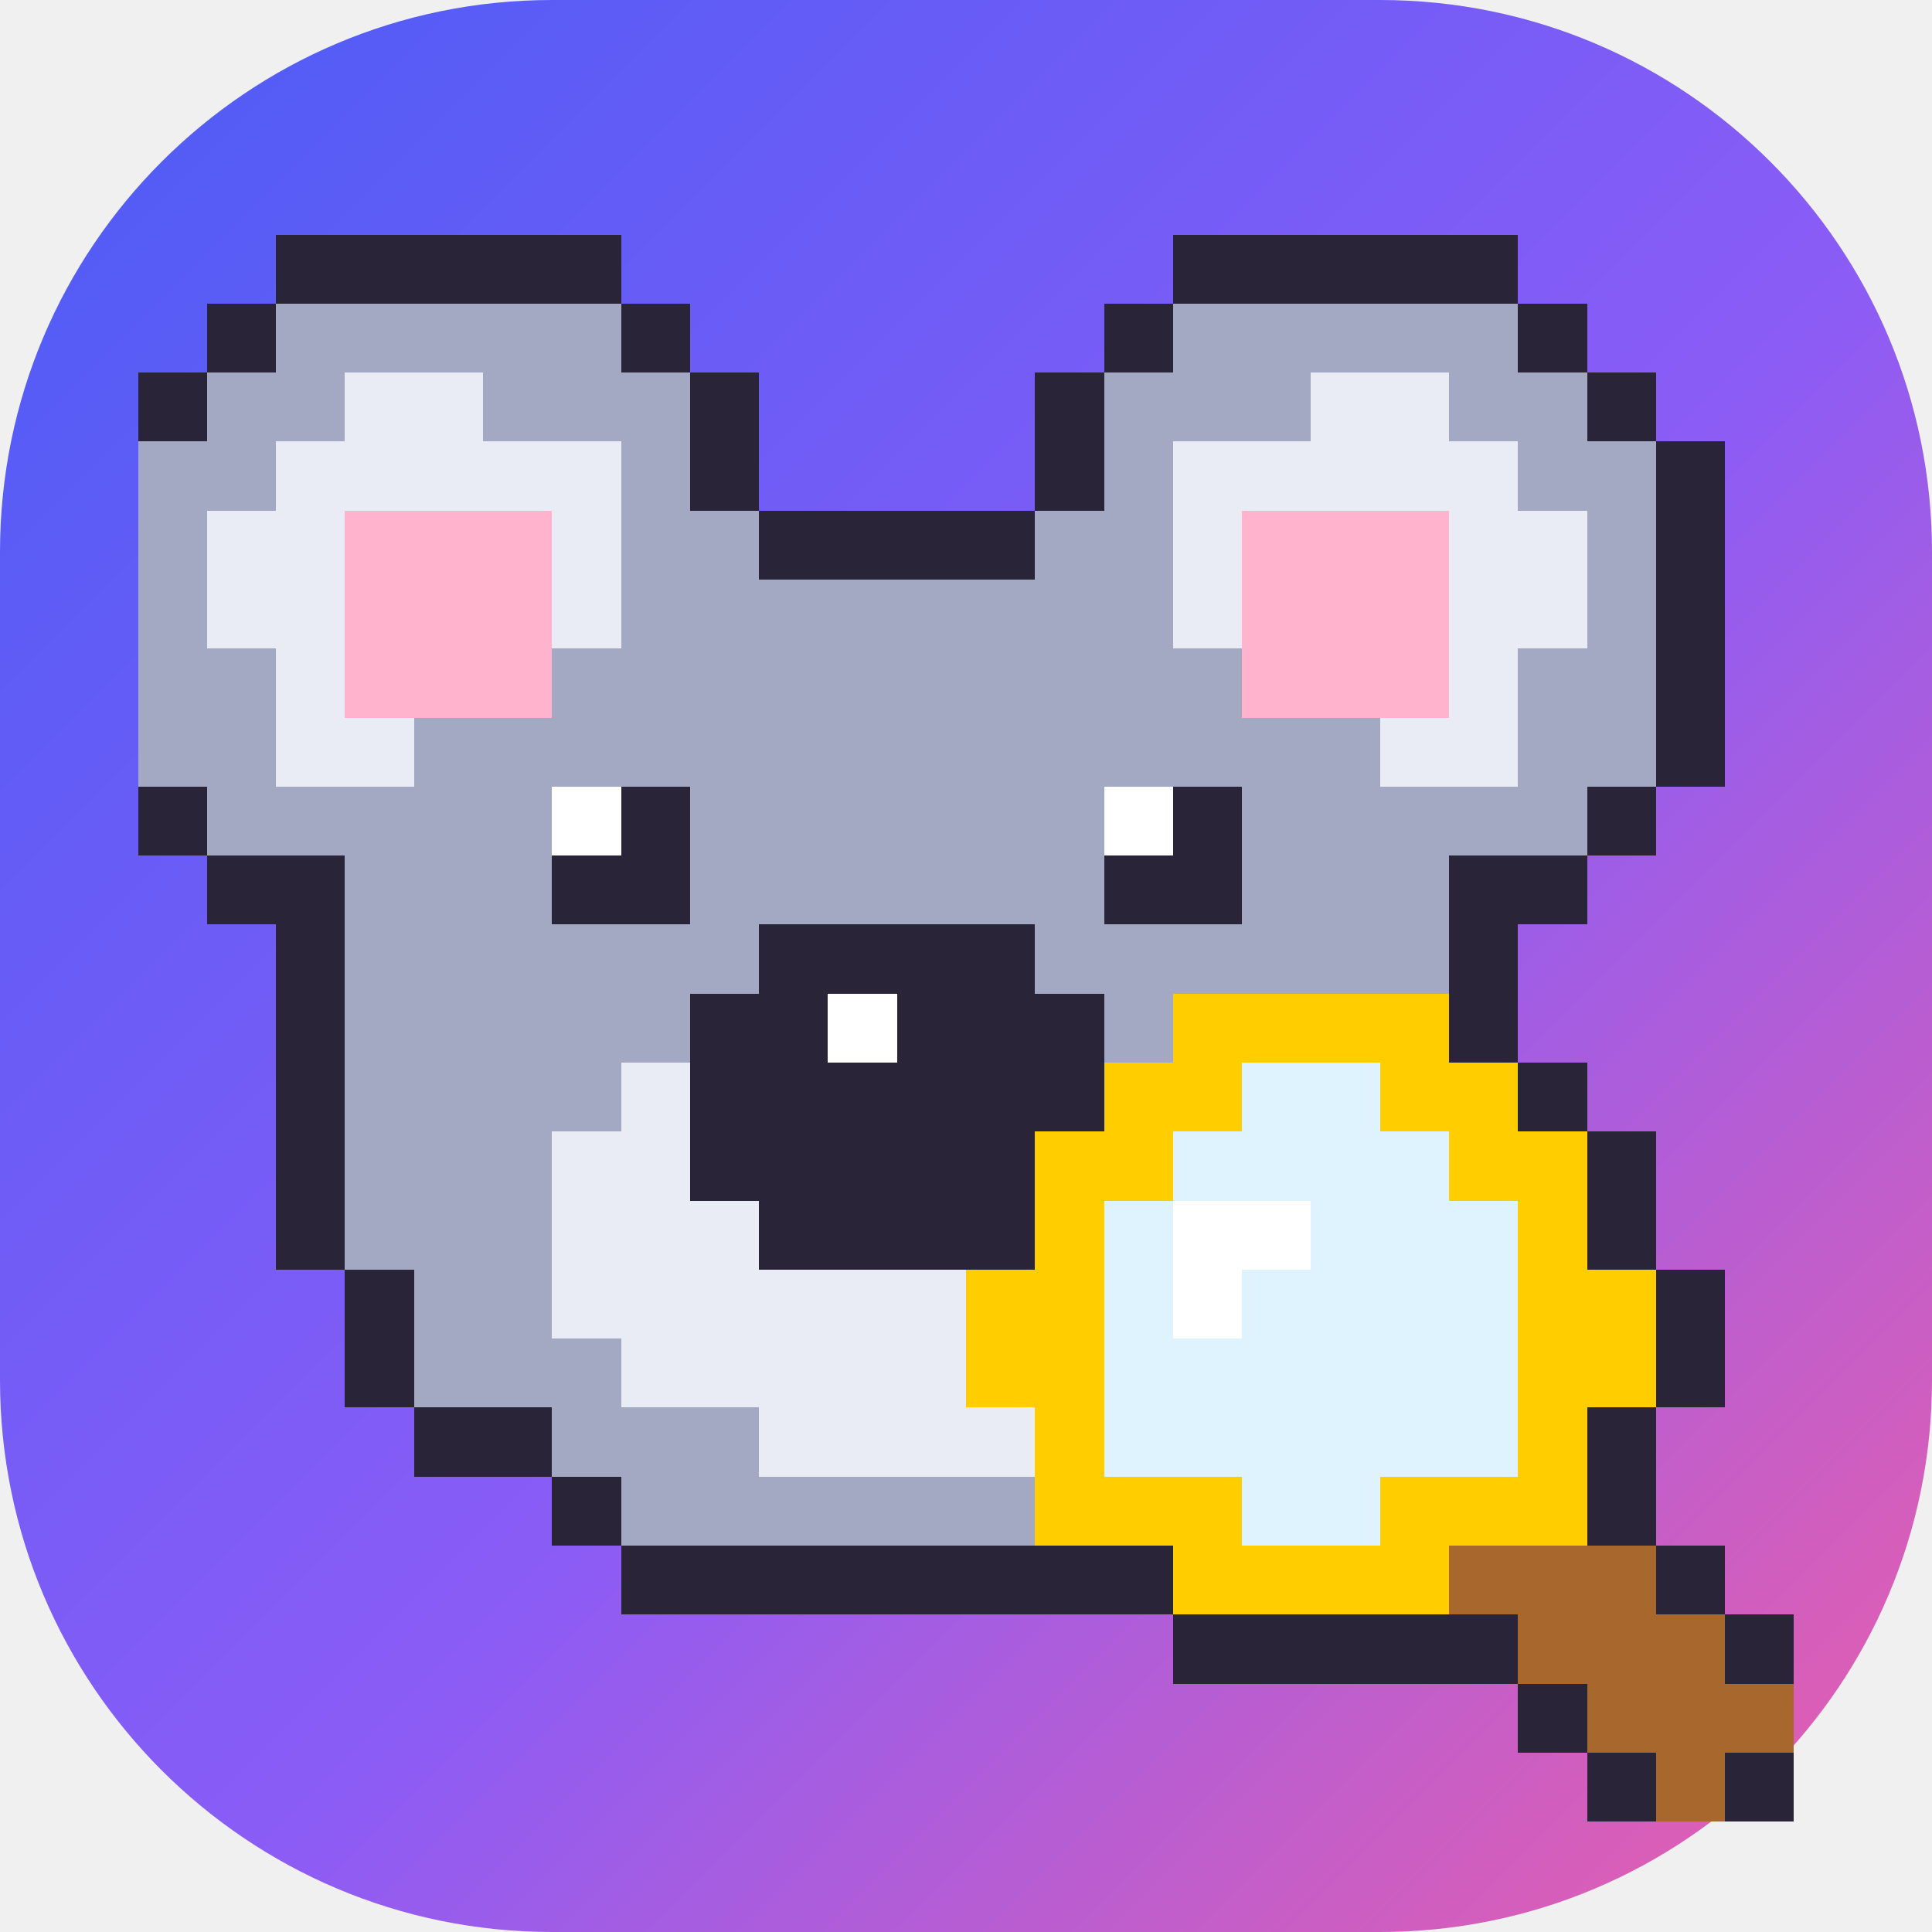
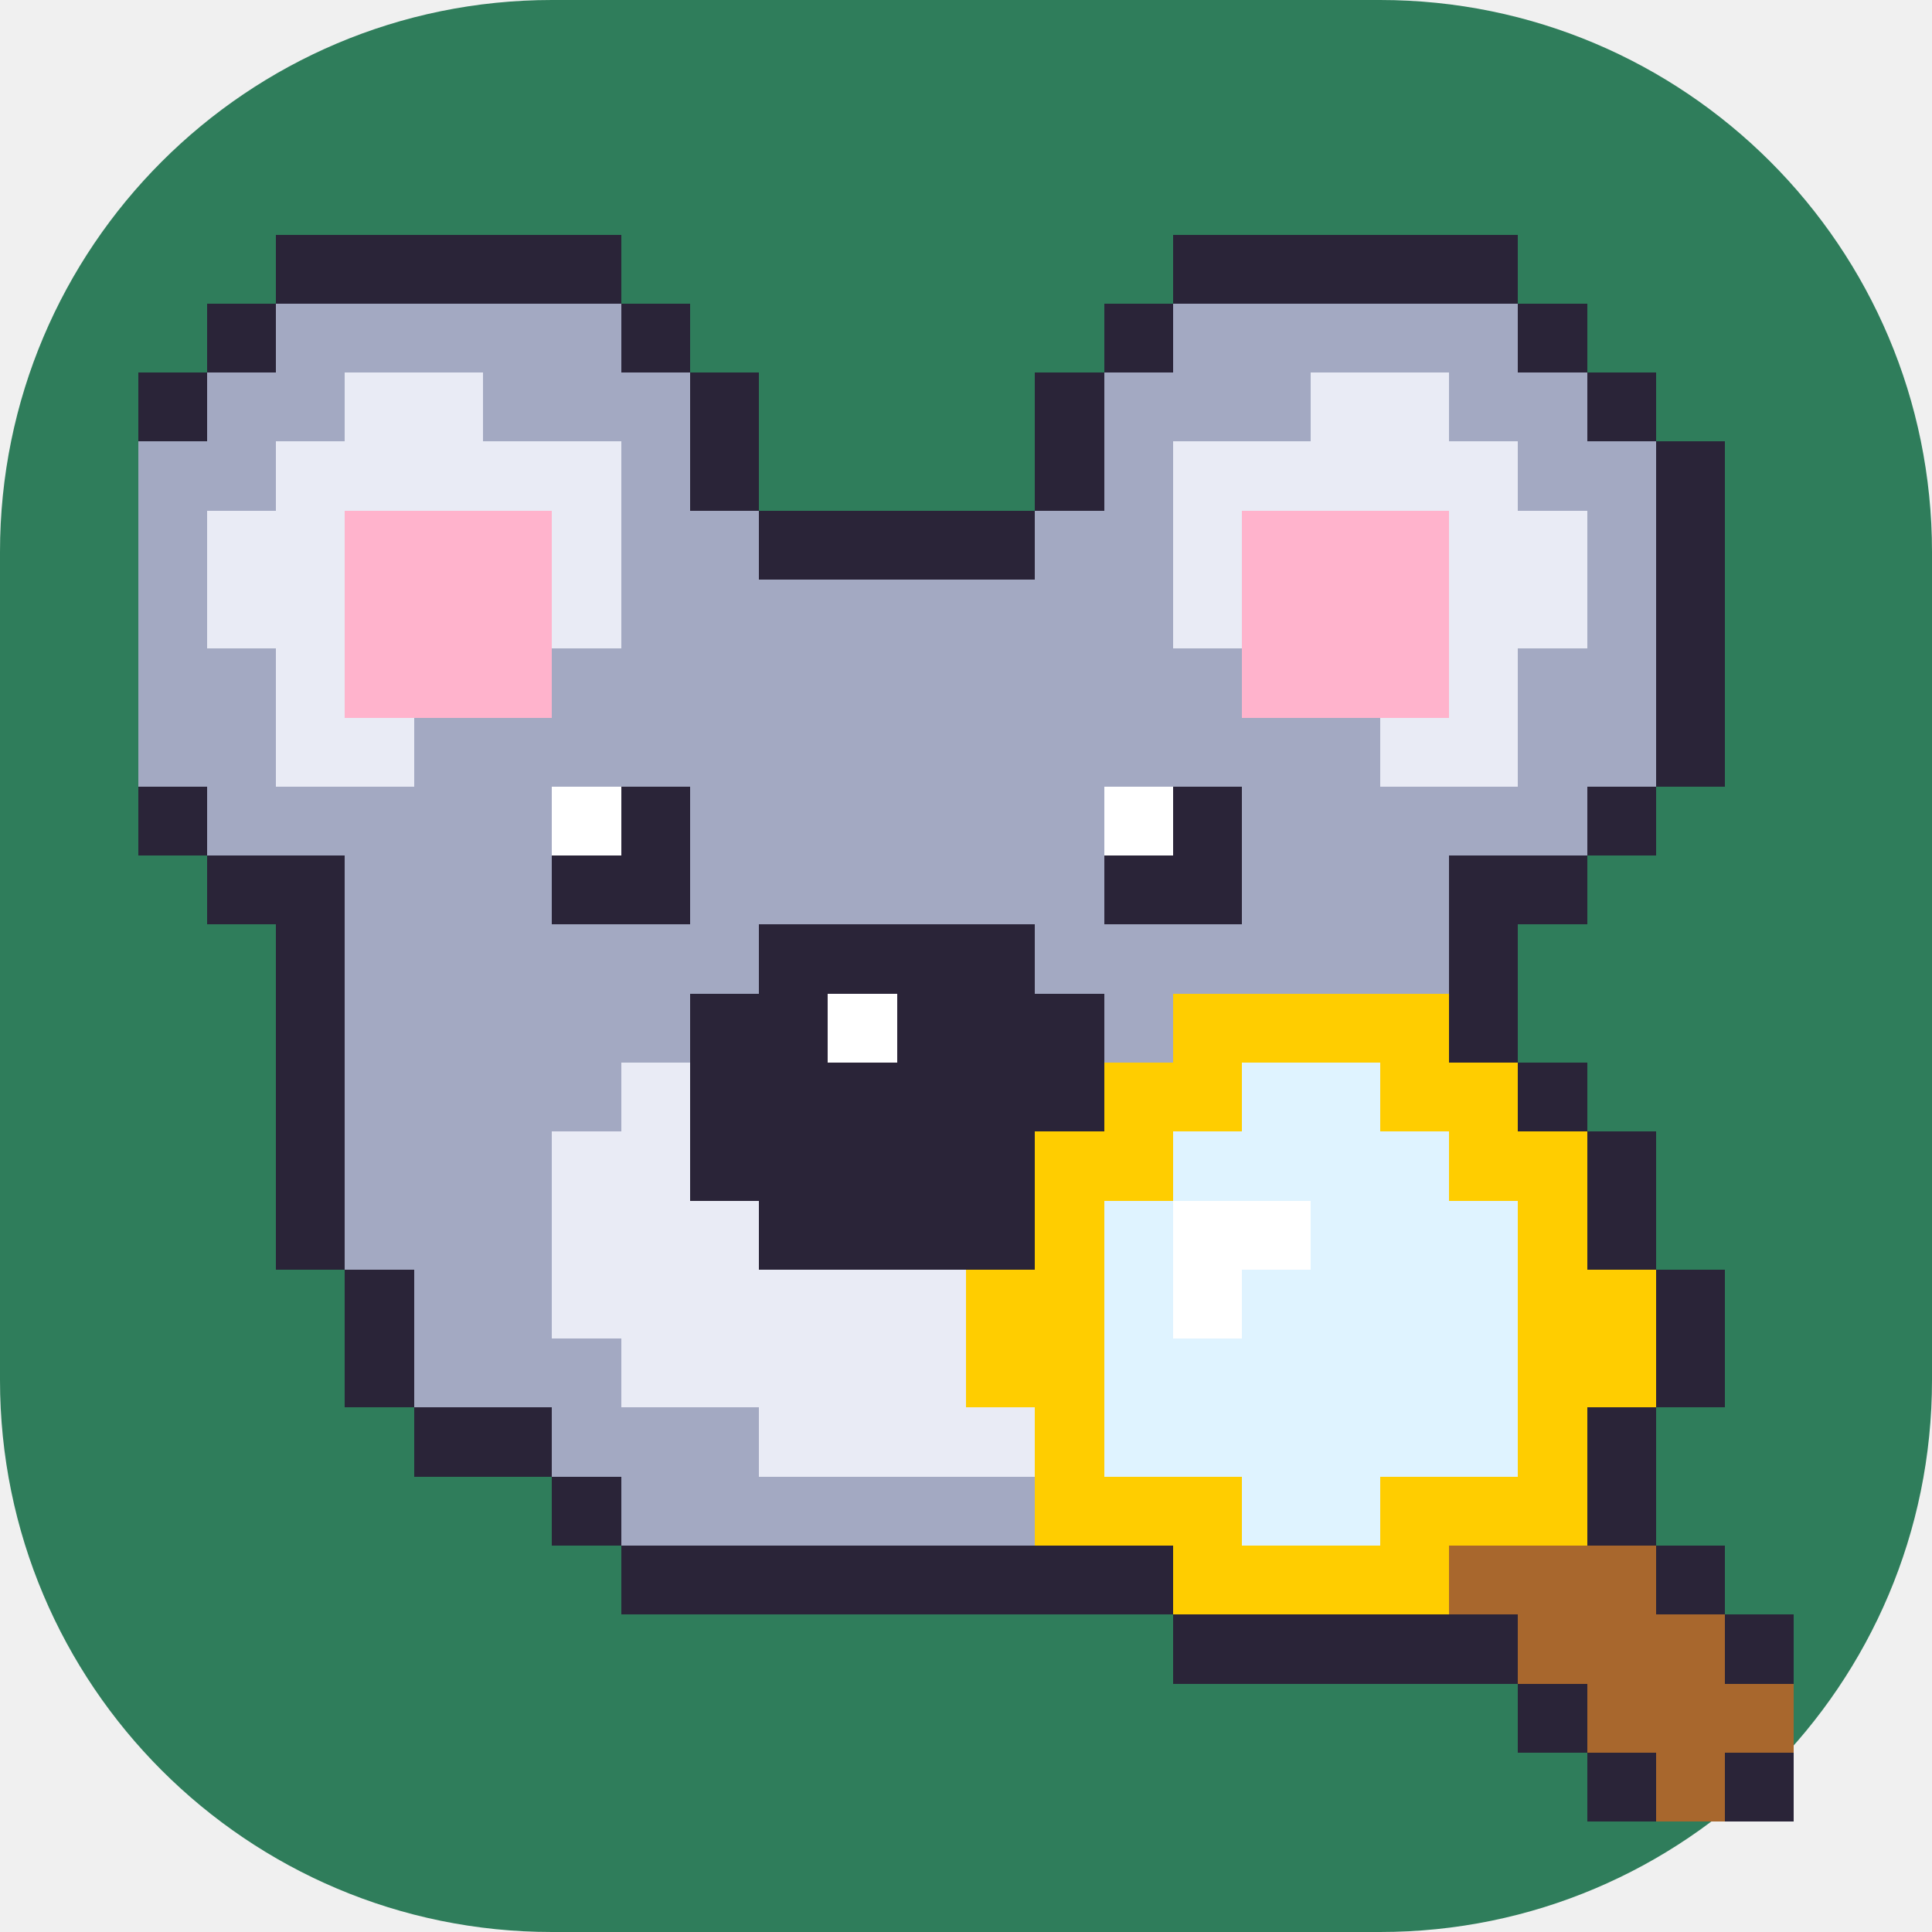
<svg xmlns="http://www.w3.org/2000/svg" viewBox="0 0 28 28">
-   <defs>
-     <linearGradient id="g" x1="0" y1="0" x2="1" y2="1">
-       <stop offset="0" stop-color="#4a5cf6" />
-       <stop offset=".55" stop-color="#8b5cf6" />
-       <stop offset="1" stop-color="#ee5fa7" />
-     </linearGradient>
-   </defs>
-   <rect width="28" height="28" rx="8" fill="url(#g)" />
+   <rect width="28" height="28" rx="8" fill="#2f7d5b" />
  <g transform="translate(2 2.4)" shape-rendering="crispEdges">
    <path fill="#2a2438" d="M2 1h5v1h-5zM15 1h5v1h-5zM1 2h1v1h-1zM7 2h1v1h-1zM14 2h1v1h-1zM20 2h1v1h-1zM0 3h1v1h-1zM8 3h1v1h-1zM13 3h1v1h-1zM21 3h1v1h-1zM8 4h1v1h-1zM13 4h1v1h-1zM22 4h1v1h-1zM9 5h4v1h-4zM22 5h1v1h-1zM22 6h1v1h-1zM22 7h1v1h-1zM22 8h1v1h-1zM0 9h1v1h-1zM21 9h1v1h-1zM1 10h2v1h-2zM19 10h2v1h-2zM2 11h1v1h-1zM19 11h1v1h-1zM2 12h1v1h-1zM19 12h1v1h-1zM2 13h1v1h-1zM20 13h1v1h-1zM2 14h1v1h-1zM21 14h1v1h-1zM2 15h1v1h-1zM21 15h1v1h-1zM3 16h1v1h-1zM22 16h1v1h-1zM3 17h1v1h-1zM22 17h1v1h-1zM4 18h2v1h-2zM21 18h1v1h-1zM6 19h1v1h-1zM21 19h1v1h-1zM7 20h8v1h-8zM22 20h1v1h-1zM15 21h5v1h-5zM23 21h1v1h-1zM20 22h1v1h-1zM21 23h1v1h-1zM23 23h1v1h-1z" />
    <path fill="#a3a9c2" d="M2 2h5v1h-5zM15 2h5v1h-5zM1 3h2v1h-2zM5 3h3v1h-3zM14 3h3v1h-3zM19 3h2v1h-2zM0 4h2v1h-2zM7 4h1v1h-1zM14 4h1v1h-1zM20 4h2v1h-2zM0 5h1v1h-1zM7 5h2v1h-2zM13 5h2v1h-2zM21 5h1v1h-1zM0 6h1v1h-1zM7 6h8v1h-8zM21 6h1v1h-1zM0 7h2v1h-2zM6 7h10v1h-10zM20 7h2v1h-2zM0 8h2v1h-2zM4 8h14v1h-14zM20 8h2v1h-2zM1 9h5v1h-5zM8 9h6v1h-6zM16 9h5v1h-5zM3 10h3v1h-3zM8 10h6v1h-6zM16 10h3v1h-3zM3 11h6v1h-6zM13 11h6v1h-6zM3 12h5v1h-5zM14 12h1v1h-1zM3 13h4v1h-4zM3 14h3v1h-3zM3 15h3v1h-3zM4 16h2v1h-2zM4 17h3v1h-3zM6 18h3v1h-3zM7 19h6v1h-6z" />
    <path fill="#e9ebf5" d="M3 3h2v1h-2zM17 3h2v1h-2zM2 4h5v1h-5zM15 4h5v1h-5zM1 5h2v1h-2zM6 5h1v1h-1zM15 5h1v1h-1zM19 5h2v1h-2zM1 6h2v1h-2zM6 6h1v1h-1zM15 6h1v1h-1zM19 6h2v1h-2zM2 7h1v1h-1zM19 7h1v1h-1zM2 8h2v1h-2zM18 8h2v1h-2zM7 13h1v1h-1zM6 14h2v1h-2zM6 15h3v1h-3zM6 16h6v1h-6zM7 17h5v1h-5zM9 18h4v1h-4z" />
    <path fill="#ffb3cc" d="M3 5h3v1h-3zM16 5h3v1h-3zM3 6h3v1h-3zM16 6h3v1h-3zM3 7h3v1h-3zM16 7h3v1h-3z" />
    <path fill="#ffffff" d="M6 9h1v1h-1zM14 9h1v1h-1z" />
    <path fill="#2a2438" d="M7 9h1v1h-1zM15 9h1v1h-1zM6 10h2v1h-2zM14 10h2v1h-2z" />
    <path fill="#2a2438" d="M9 11h4v1h-4zM8 12h2v1h-2zM11 12h3v1h-3zM8 13h6v1h-6zM8 14h5v1h-5zM9 15h4v1h-4z" />
    <path fill="#ffffff" d="M10 12h1v1h-1zM15 15h2v1h-2zM15 16h1v1h-1z" />
    <path fill="#ffcd00" d="M15 12h4v1h-4zM14 13h2v1h-2zM18 13h2v1h-2zM13 14h2v1h-2zM19 14h2v1h-2zM13 15h1v1h-1zM20 15h1v1h-1zM12 16h2v1h-2zM20 16h2v1h-2zM12 17h2v1h-2zM20 17h2v1h-2zM13 18h1v1h-1zM20 18h1v1h-1zM13 19h3v1h-3zM18 19h3v1h-3zM15 20h4v1h-4z" />
    <path fill="#dff3ff" d="M16 13h2v1h-2zM15 14h4v1h-4zM14 15h1v1h-1zM17 15h3v1h-3zM14 16h1v1h-1zM16 16h4v1h-4zM14 17h6v1h-6zM14 18h6v1h-6zM16 19h2v1h-2z" />
    <path fill="#a8672d" d="M19 20h3v1h-3zM20 21h3v1h-3zM21 22h3v1h-3zM22 23h1v1h-1z" />
  </g>
</svg>
